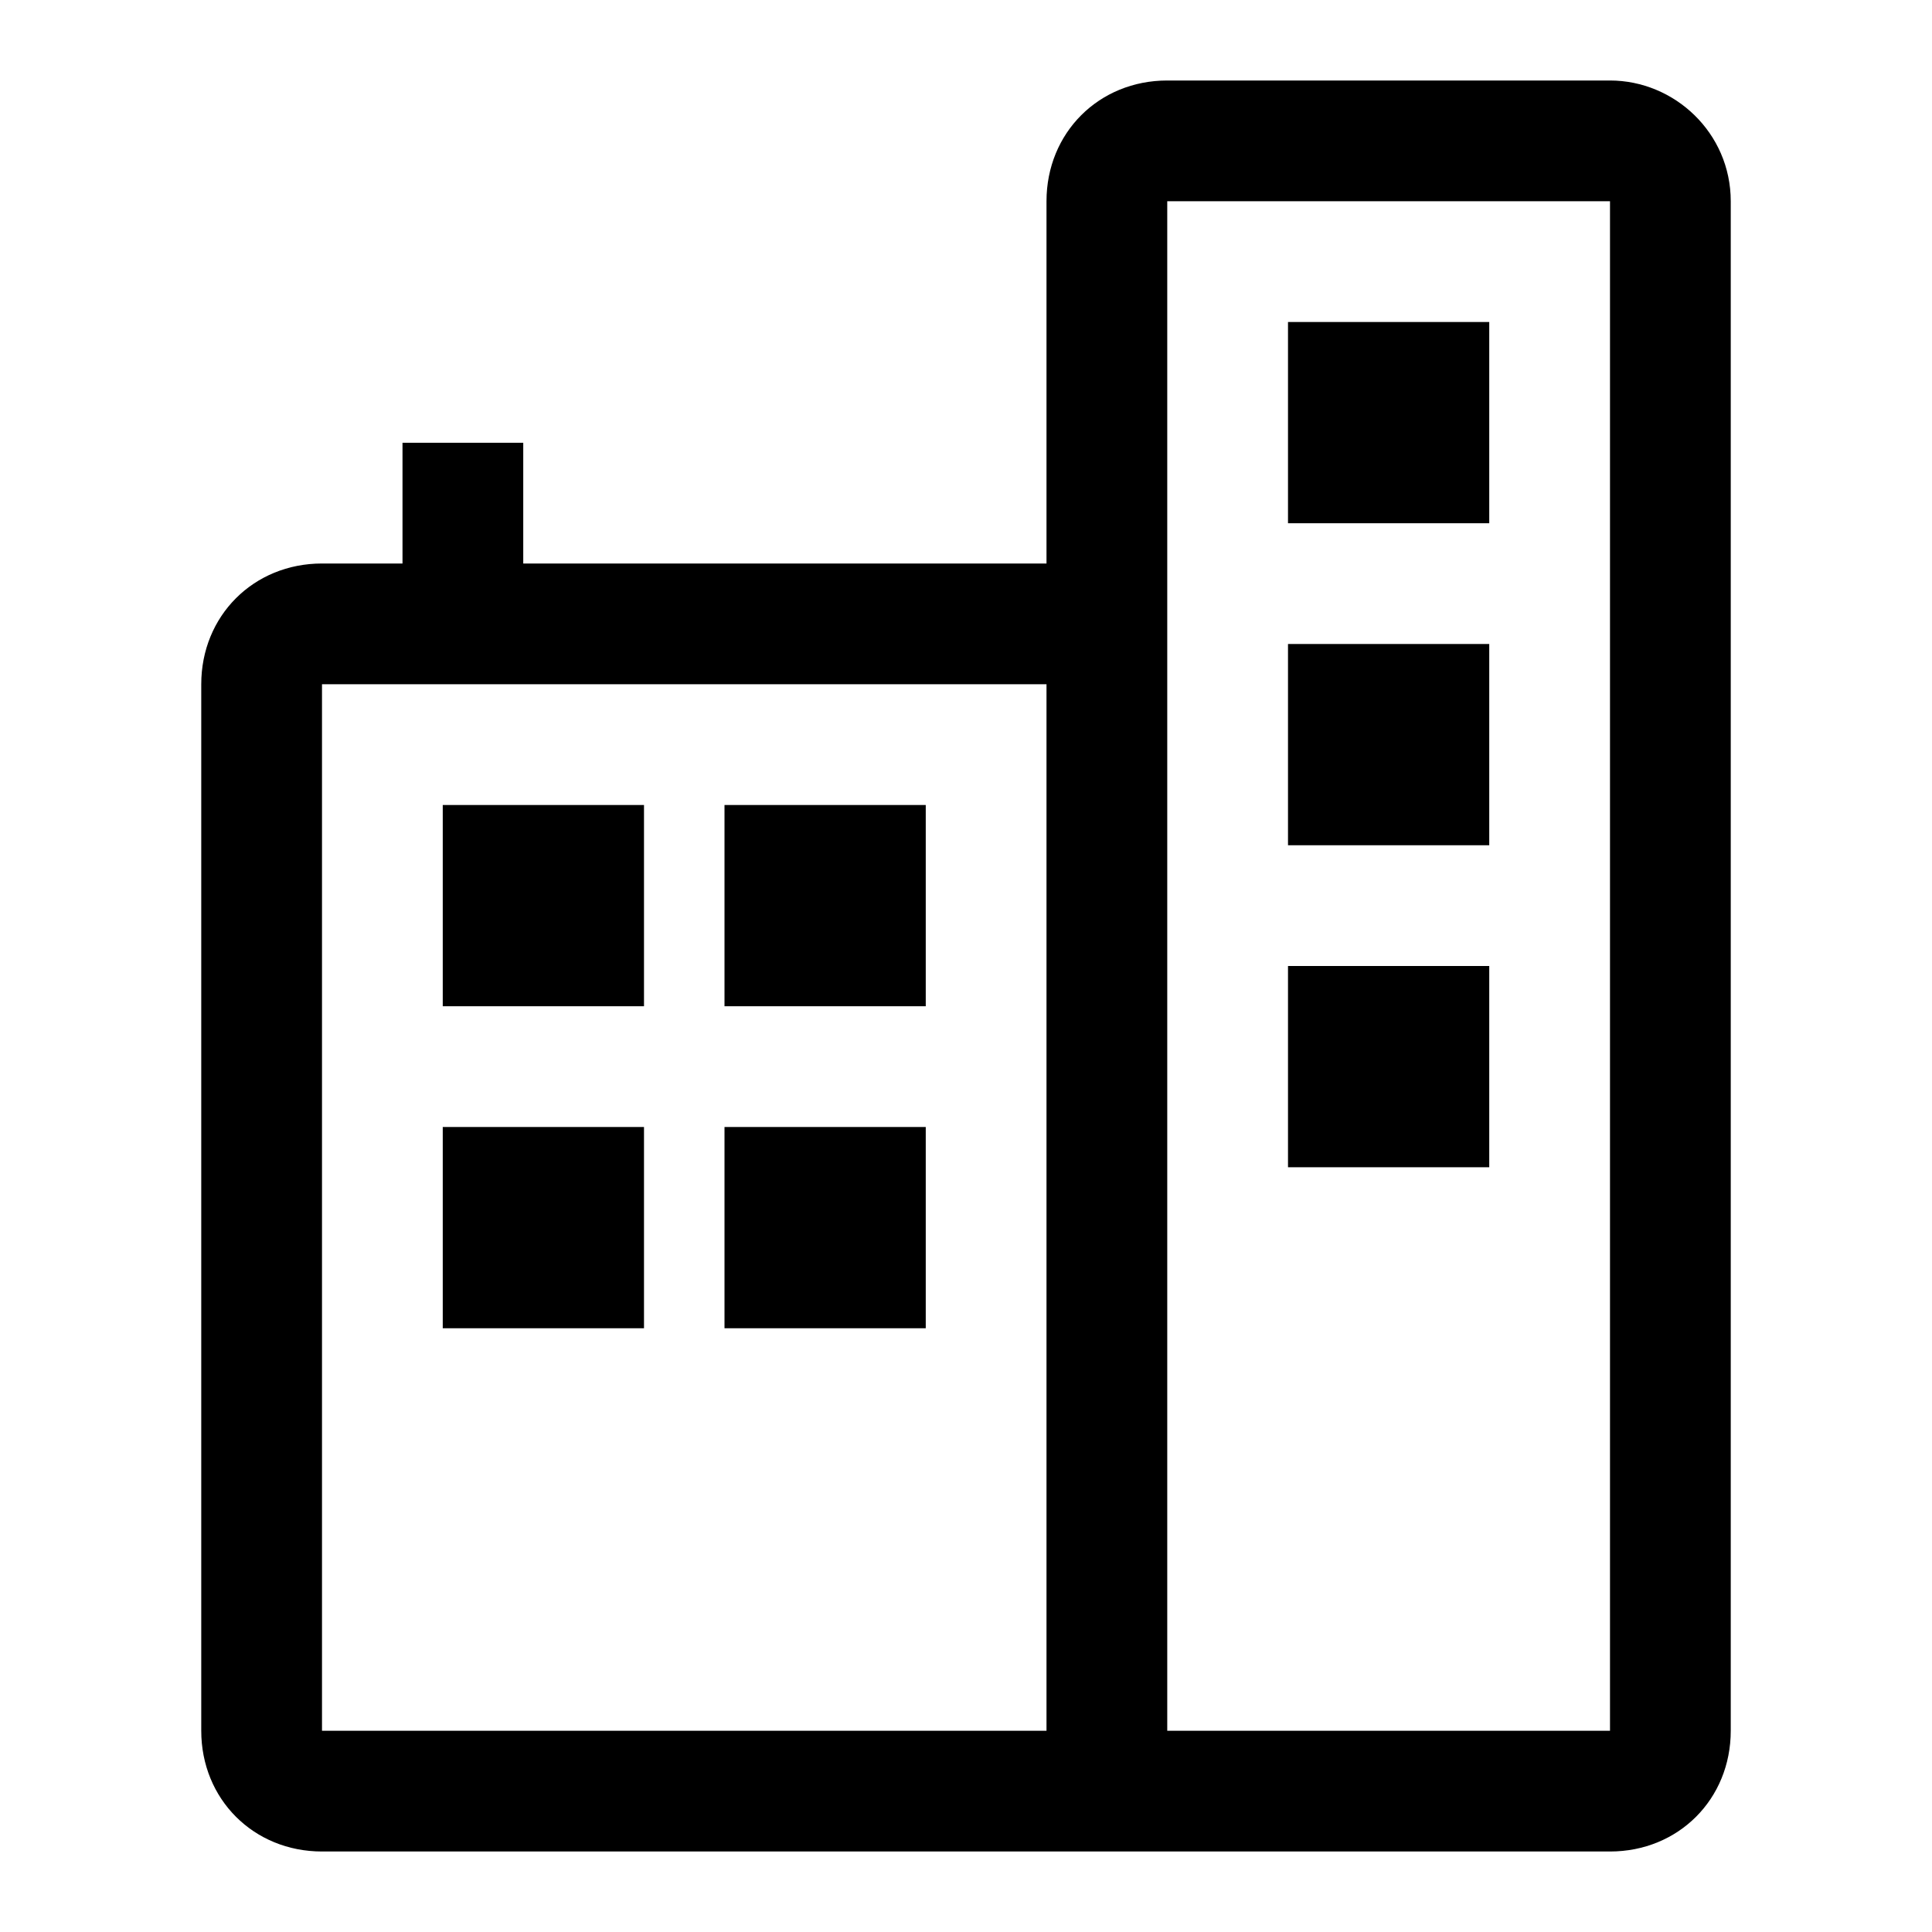
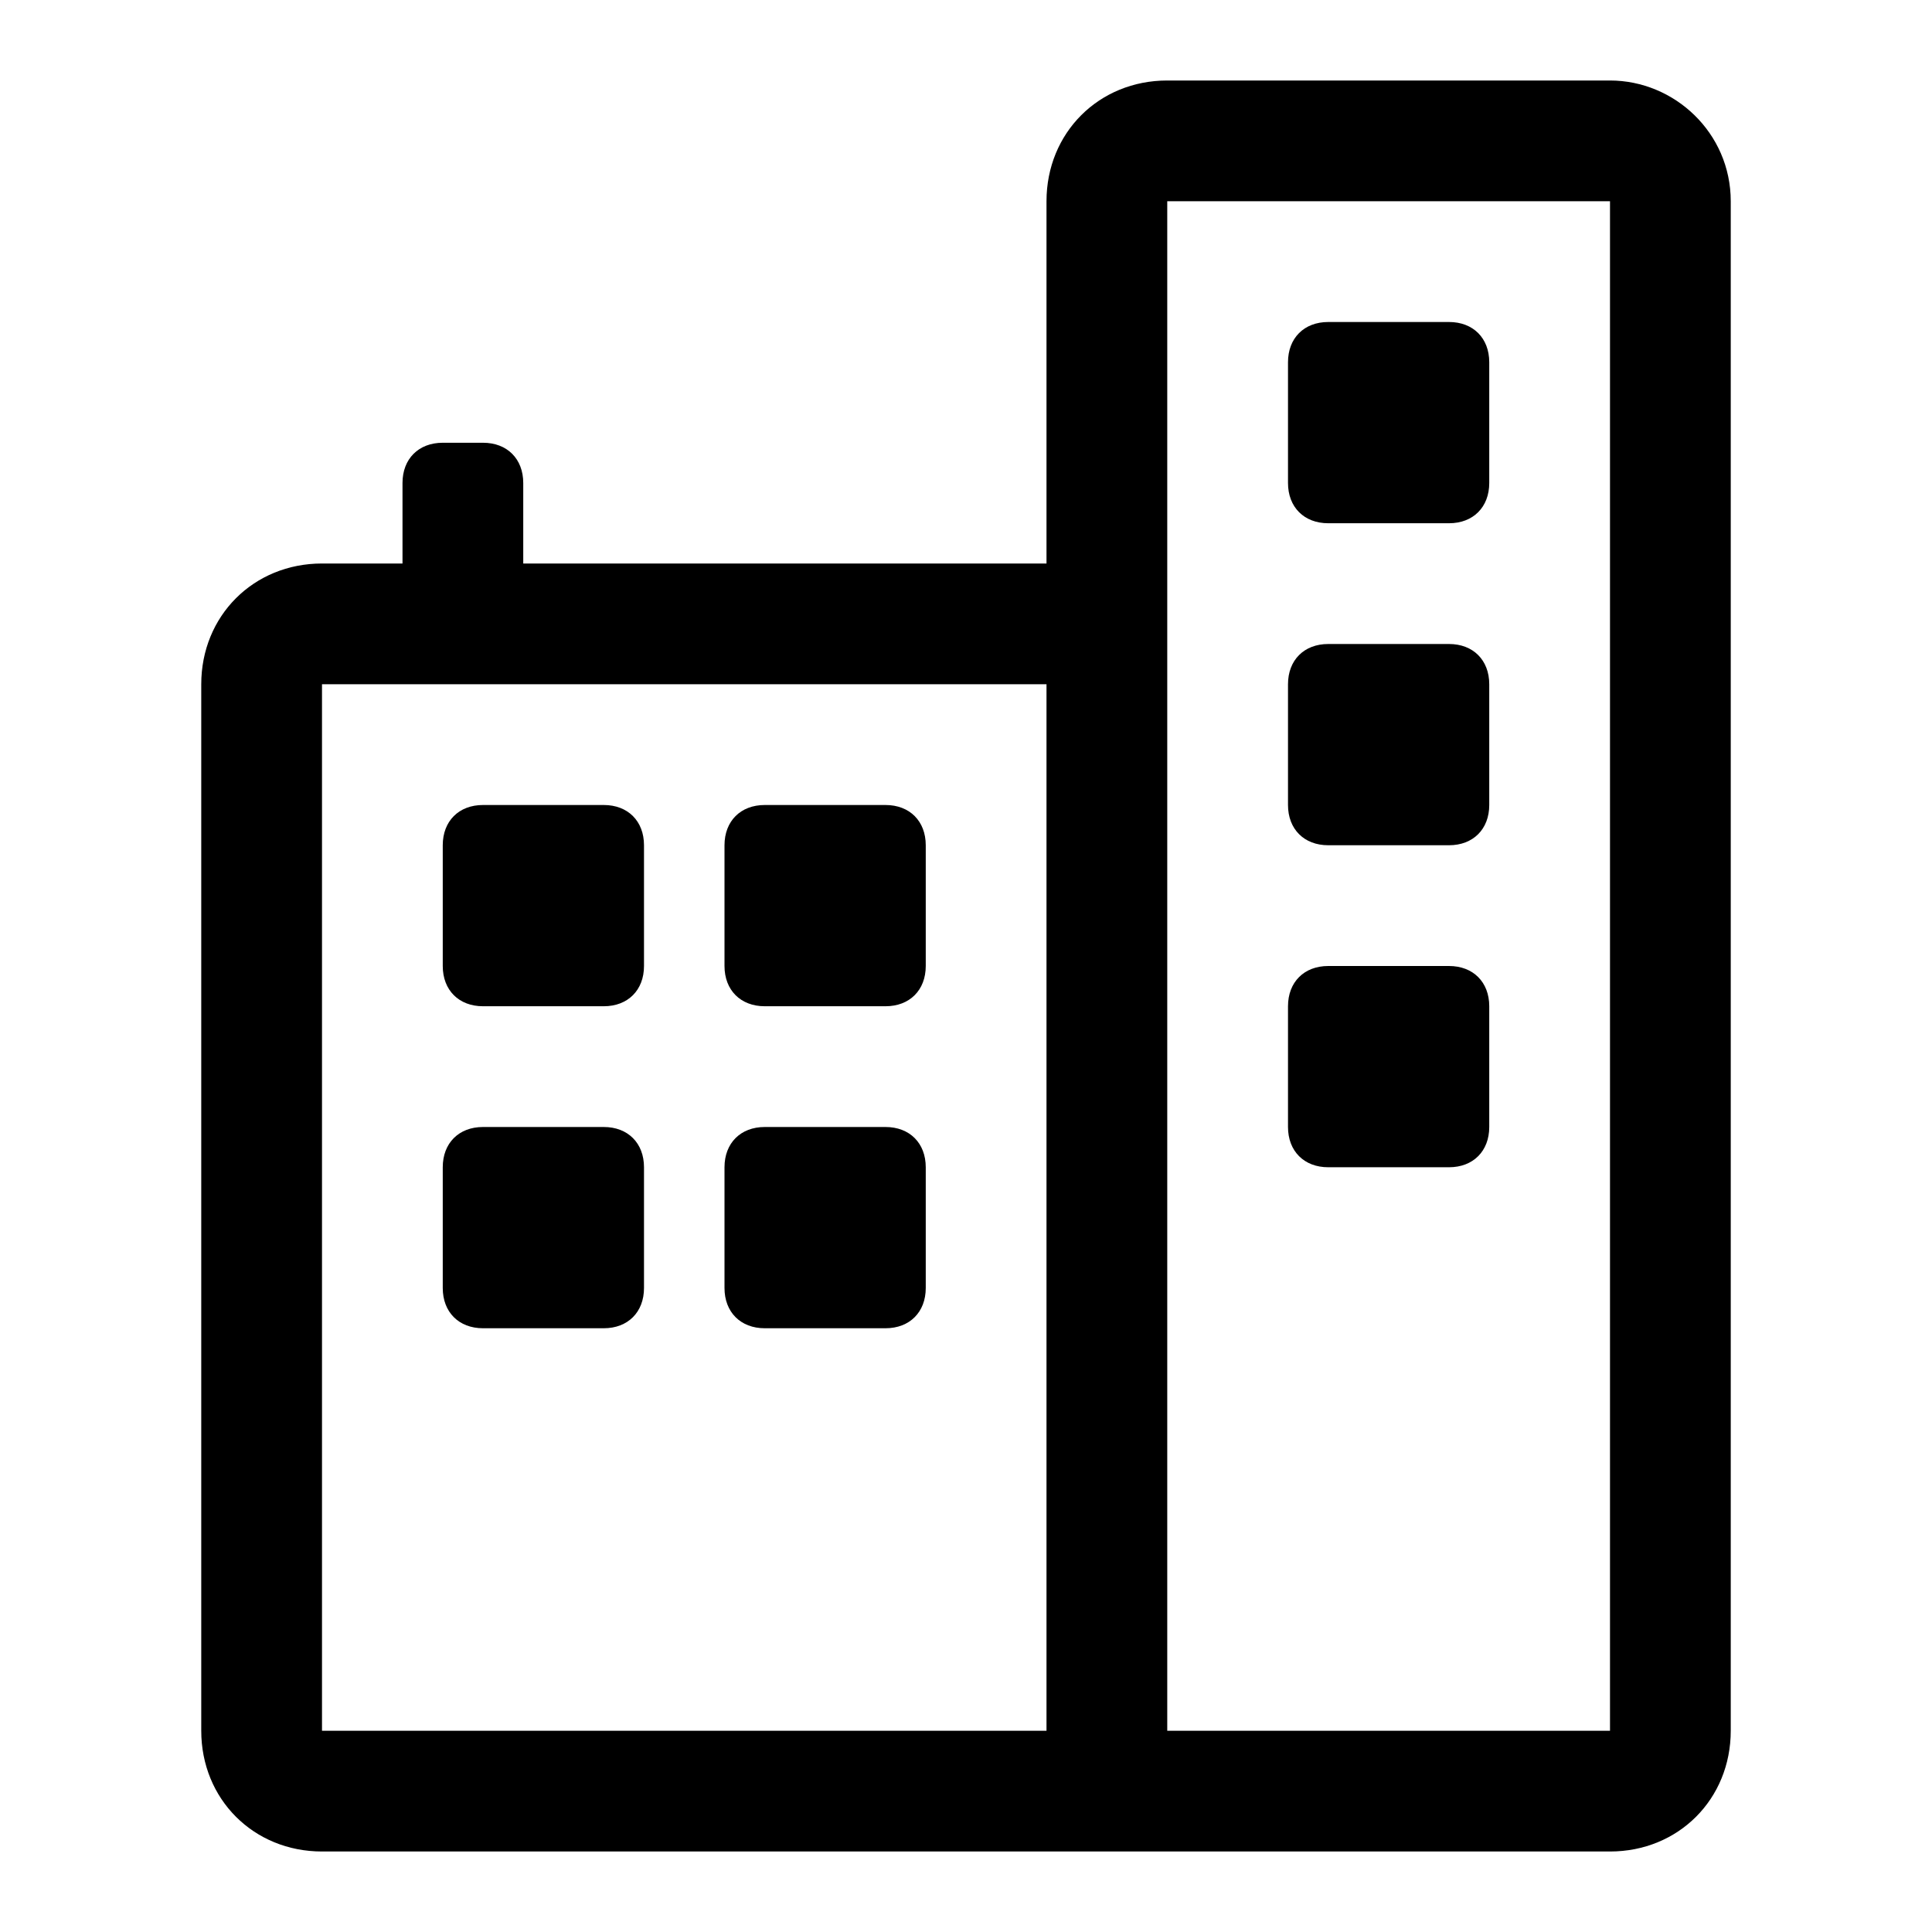
- <svg xmlns="http://www.w3.org/2000/svg" id="Layer_1" viewBox="0 0 48 48">
-   <style>.st0{fill:none;stroke:#df3e00;stroke-width:6.2500e-2;stroke-miterlimit:10}</style>
-   <path d="M32 8h5v5h-5zm0 8h5v5h-5zm0 8h5v5h-5zm-14-4h5v5h-5zm0 8h5v5h-5zm-7-8h5v5h-5zm0 8h5v5h-5z" />
-   <path d="M40 2H29c-1.7 0-3 1.3-3 3v9H13v-3h-3v3H8c-1.7 0-3 1.3-3 3v26c0 1.7 1.3 3 3 3h32c1.7 0 3-1.3 3-3V5c0-1.7-1.4-3-3-3zM26 37v6H8V17h18v20zm14 6H29V5h11v38z" />
+ <svg xmlns="http://www.w3.org/2000/svg" viewBox="0 0 48 48">
+   <path d="M19 33h3c.6 0 1-.4 1-1v-3c0-.6-.4-1-1-1h-3c-.6 0-1 .4-1 1v3c0 .6.4 1 1 1zM12 25h3c.6 0 1-.4 1-1v-3c0-.6-.4-1-1-1h-3c-.6 0-1 .4-1 1v3c0 .6.4 1 1 1zM19 25h3c.6 0 1-.4 1-1v-3c0-.6-.4-1-1-1h-3c-.6 0-1 .4-1 1v3c0 .6.4 1 1 1zM33 29h3c.6 0 1-.4 1-1v-3c0-.6-.4-1-1-1h-3c-.6 0-1 .4-1 1v3c0 .6.4 1 1 1zM12 33h3c.6 0 1-.4 1-1v-3c0-.6-.4-1-1-1h-3c-.6 0-1 .4-1 1v3c0 .6.4 1 1 1zM33 21h3c.6 0 1-.4 1-1v-3c0-.6-.4-1-1-1h-3c-.6 0-1 .4-1 1v3c0 .6.4 1 1 1zM33 13h3c.6 0 1-.4 1-1V9c0-.6-.4-1-1-1h-3c-.6 0-1 .4-1 1v3c0 .6.4 1 1 1z" />
+   <path d="M40 2H29c-1.7 0-3 1.3-3 3v9H13v-2c0-.6-.4-1-1-1h-1c-.6 0-1 .4-1 1v2H8c-1.7 0-3 1.3-3 3v26c0 1.7 1.3 3 3 3h32c1.7 0 3-1.3 3-3V5c0-1.7-1.4-3-3-3zM26 37v6H8V17h18v20zm14 6H29V5h11v38z" />
</svg>
